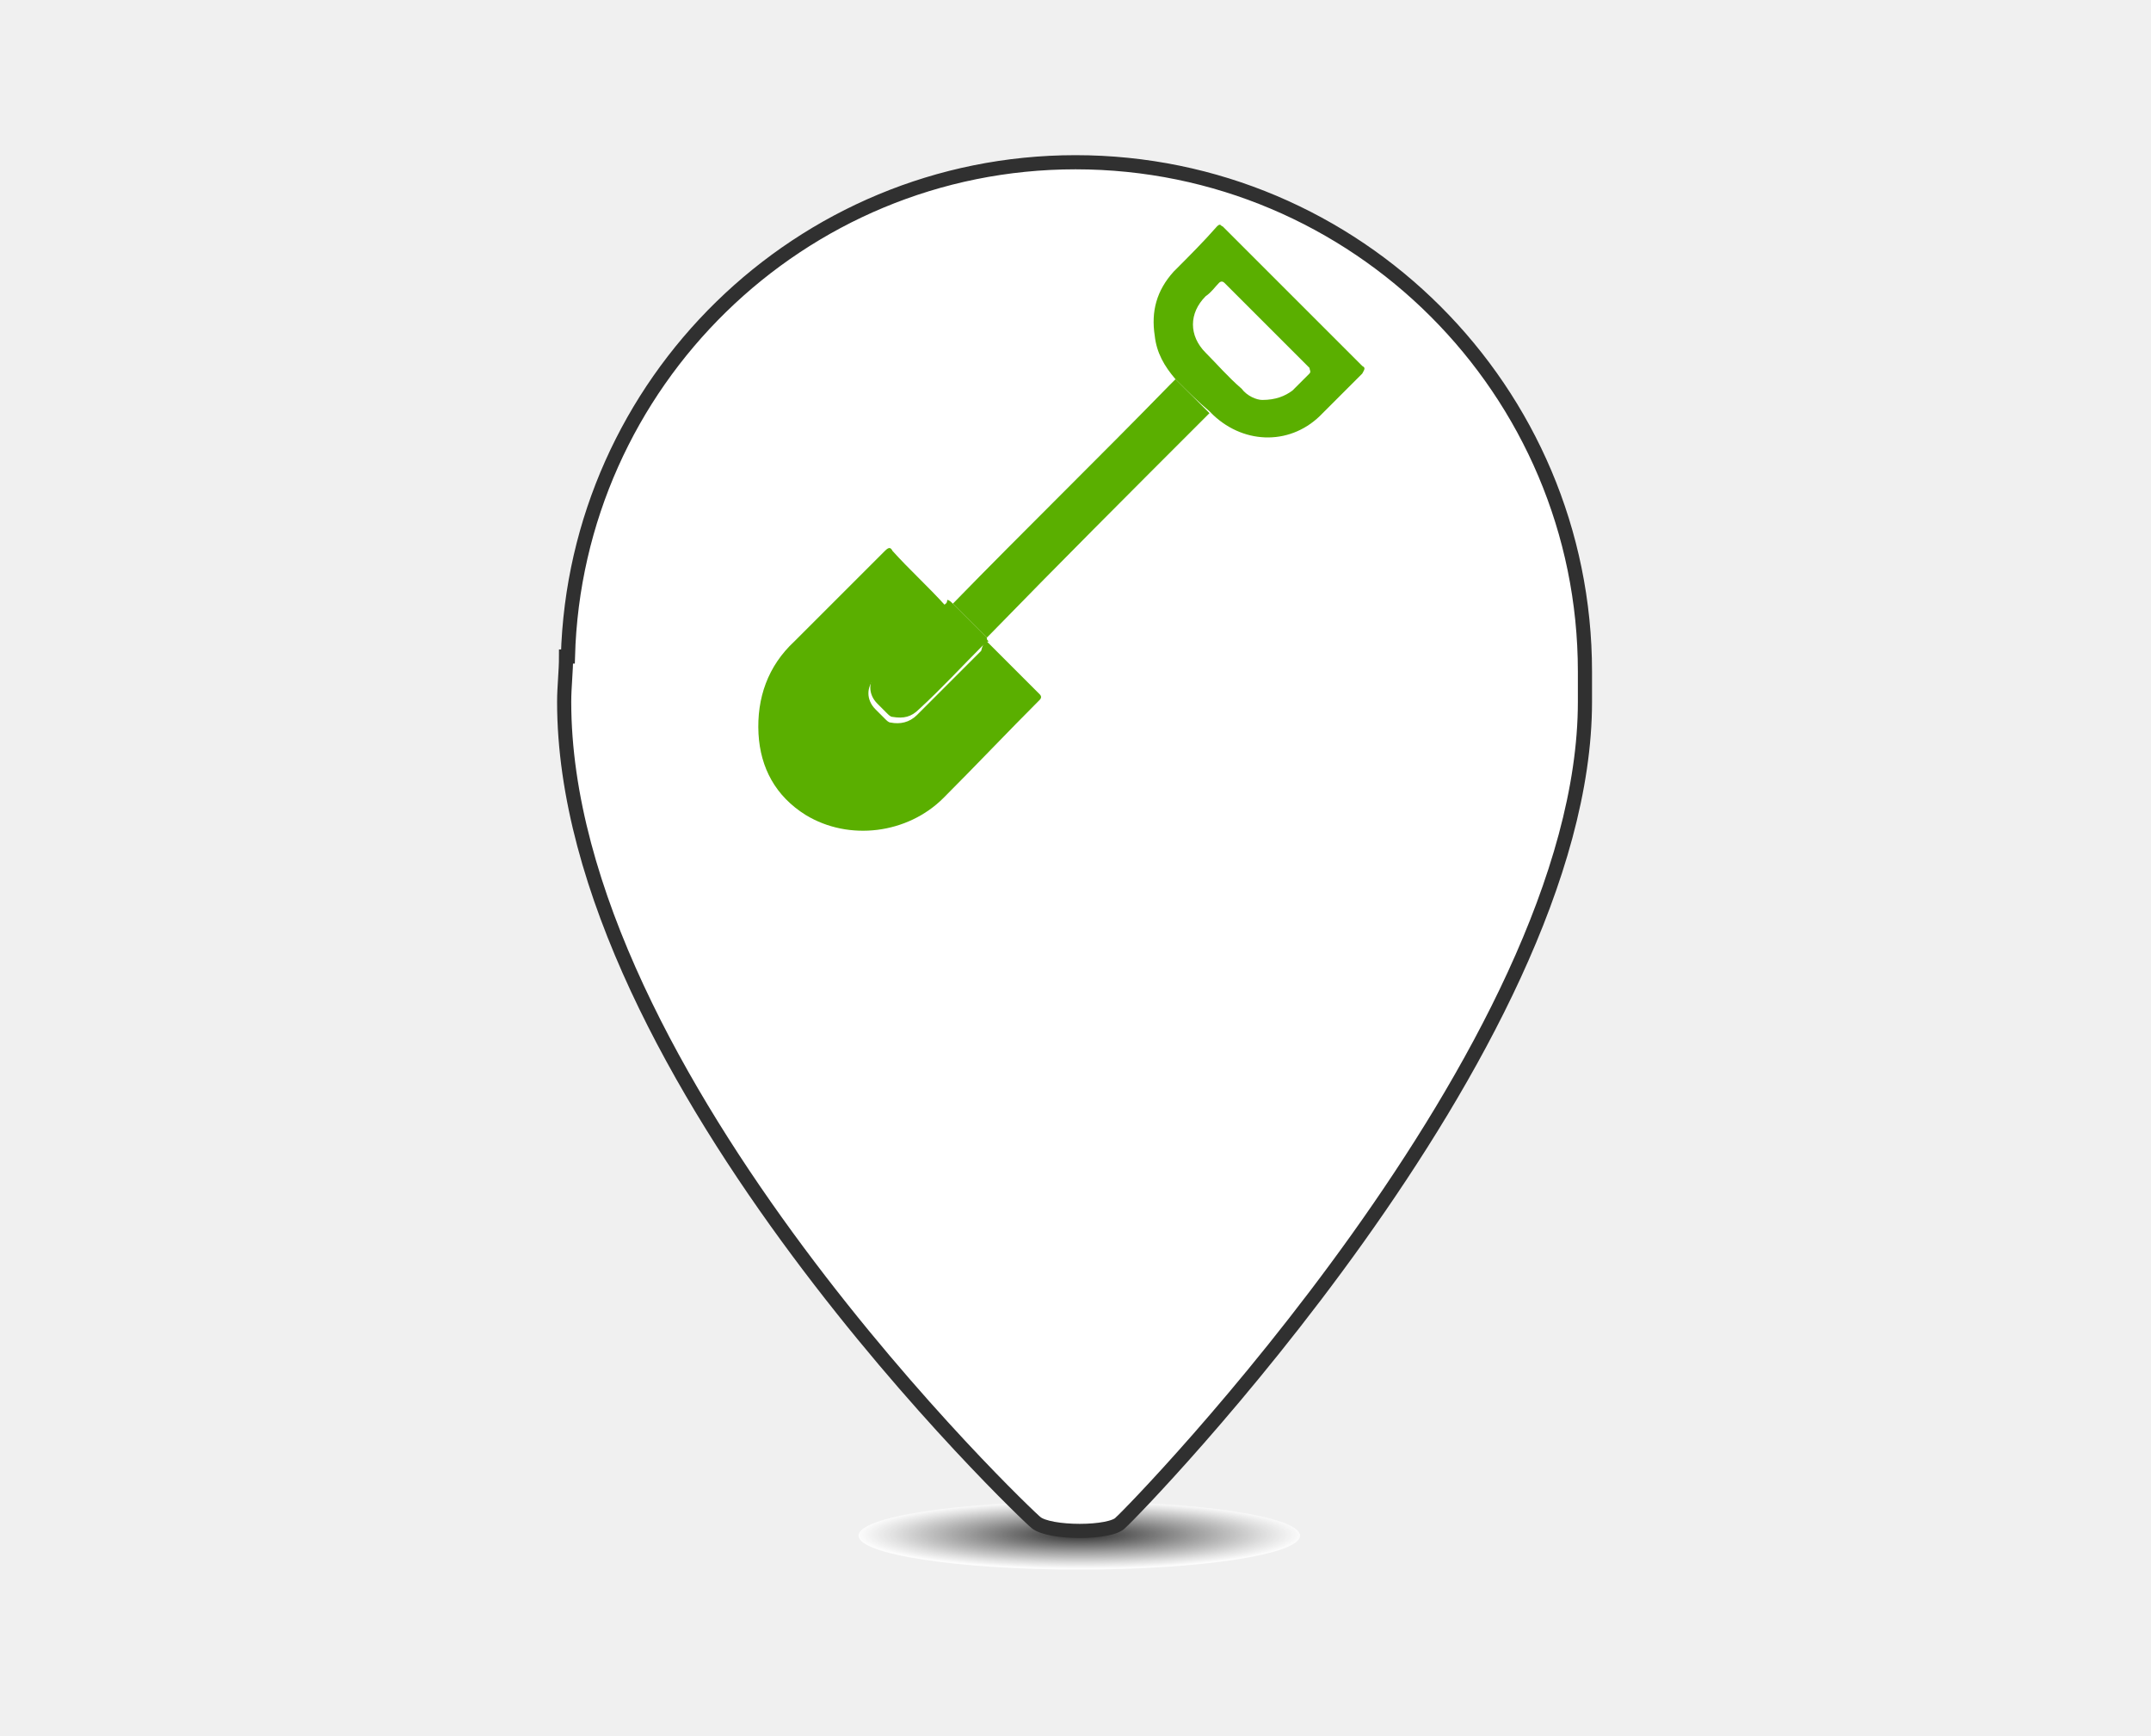
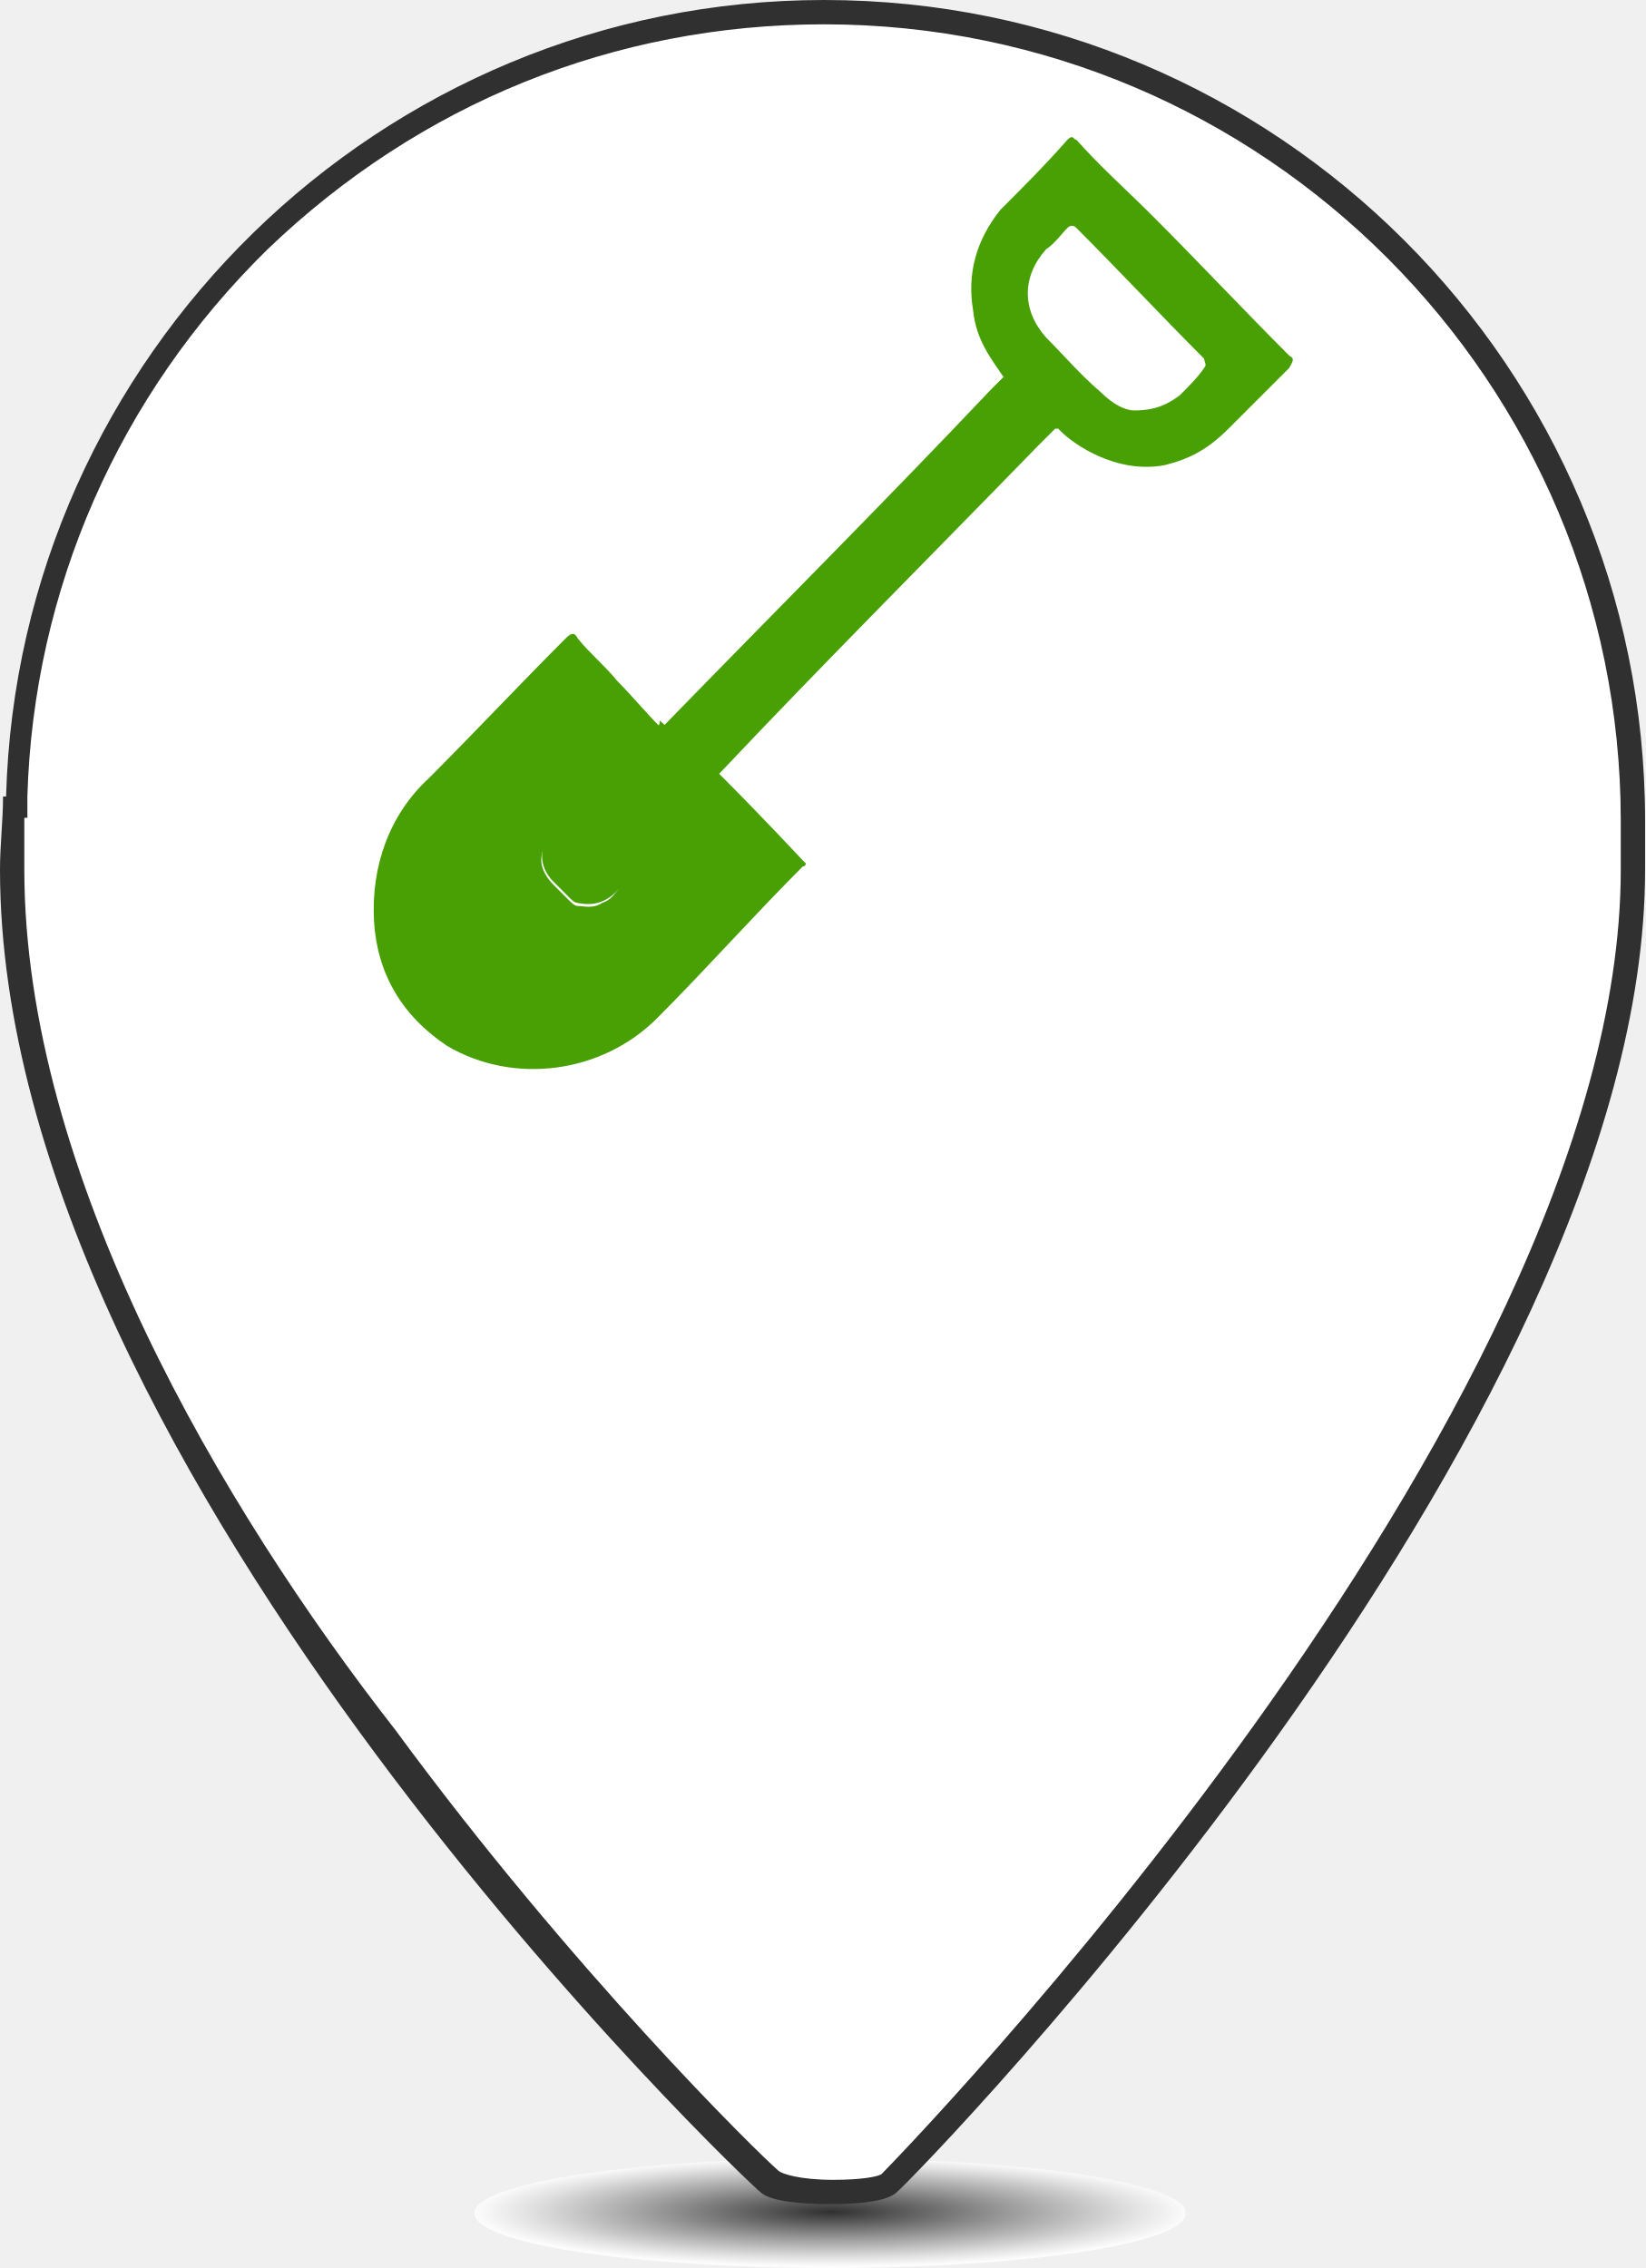
- <svg xmlns="http://www.w3.org/2000/svg" version="1.1" id="Layer_2" x="0px" y="0px" viewBox="0 0 114 92" style="enable-background:new 0 0 114 92;" xml:space="preserve">
+ <svg xmlns="http://www.w3.org/2000/svg" version="1.1" id="Layer_2" x="0px" y="0px" viewBox="0 0 54.1 74.6" style="enable-background:new 0 0 54.1 74.6;" xml:space="preserve">
  <style type="text/css">
	.st0{opacity:0.8;fill:url(#SVGID_1_);enable-background:new    ;}
- 	.st1{fill:#FFFFFF;stroke:#303030;stroke-width:0.75;stroke-miterlimit:10;}
- 	.st2{fill:#5AAF00;}
+ 	.st1{fill:#FFFFFF;}
+ 	.st2{fill:#303030;}
+ 	.st3{fill:#49A005;}
</style>
-   <radialGradient id="SVGID_1_" cx="57.249" cy="42.109" r="11.738" gradientTransform="matrix(1 0 0 -0.1522 0 87.7639)" gradientUnits="userSpaceOnUse">
+   <radialGradient id="SVGID_1_" cx="27.349" cy="72.931" r="11.738" gradientTransform="matrix(1 0 0 -0.1522 0 83.855)" gradientUnits="userSpaceOnUse">
    <stop offset="0" style="stop-color:#000000" />
    <stop offset="0.499" style="stop-color:#868686" />
    <stop offset="0.844" style="stop-color:#DDDDDD" />
    <stop offset="1" style="stop-color:#FFFFFF" />
  </radialGradient>
-   <ellipse class="st0" cx="57.2" cy="81.4" rx="11.7" ry="1.8" />
+   <ellipse class="st0" cx="27.3" cy="72.8" rx="11.7" ry="1.8" />
  <g>
-     <path class="st1" d="M84,35.6c0-14.9-12.1-27-27-27c-14.6,0-26.5,11.7-26.9,26.2H30c0,0.8-0.1,1.6-0.1,2.4   c0,19.9,24.7,43.3,25,43.5c0.7,0.6,4,0.6,4.5,0C60.1,80.1,84,55.6,84,37.2c0-0.4,0-0.7,0-1.1C84,35.9,84,35.8,84,35.6z" />
+     <g>
+       <path class="st1" d="M27.3,72.2c-1.1,0-1.9-0.2-2.1-0.4C25,71.6,0.4,48.4,0.4,28.6c0-0.4,0-0.8,0-1.2c0-0.3,0-0.6,0-0.8h0.1l0-0.4    C1,12,12.9,0.4,27.1,0.4c14.7,0,26.6,11.9,26.6,26.6v1.6c0,18.4-24.2,43-24.5,43.2C29.1,72,28.5,72.2,27.3,72.2z" />
+       <path class="st2" d="M27.1,0.8c14.5,0,26.2,11.8,26.2,26.2v0.5v1.1c0,18.1-24.1,42.7-24.3,42.9l0,0l0,0c-0.1,0.1-0.7,0.2-1.6,0.2    c-1.1,0-1.7-0.2-1.8-0.3l0,0l0,0c-0.7-0.6-6.8-6.6-12.6-14.5C7.3,49.6,0.8,38.6,0.8,28.6c0-0.4,0-0.8,0-1.2c0-0.2,0-0.3,0-0.5h0.1    l0-0.7c0.2-6.8,3-13.2,7.9-18C13.8,3.4,20.2,0.8,27.1,0.8 M27.1,0C12.5,0,0.6,11.7,0.2,26.2H0.1C0.1,27,0,27.8,0,28.6    c0,19.9,24.7,43.3,25,43.5c0.3,0.3,1.3,0.4,2.3,0.4c1,0,1.9-0.1,2.2-0.4c0.7-0.6,24.6-25.1,24.6-43.5c0-0.4,0-0.7,0-1.1    c0-0.2,0-0.3,0-0.5C54.1,12.1,42,0,27.1,0L27.1,0z" />
+     </g>
  </g>
  <g id="xTqf4Q.tif">
    <g>
      <g>
-         <path class="st2" d="M52.3,34c0.9,0.9,1.8,1.8,2.8,2.8c0.1,0.1,0.1,0.2,0,0.3c-1.7,1.7-3.4,3.5-5.1,5.2c-1.9,1.9-5,2.3-7.3,0.9     c-1.6-1-2.4-2.5-2.5-4.3c-0.1-1.9,0.5-3.6,1.9-4.9c1.6-1.6,3.2-3.2,4.8-4.8c0.2-0.2,0.3-0.2,0.4,0c0.9,1,1.9,1.9,2.8,2.9     c0,0.1-0.1,0.2-0.2,0.3c-0.3,0.3-0.7,0.7-1,1c-0.8,0.8-1.7,1.7-2.5,2.5c-0.5,0.5-0.5,1.2,0,1.7c0.2,0.2,0.3,0.3,0.5,0.5     c0.1,0.1,0.2,0.2,0.3,0.2c0.5,0.1,1,0,1.4-0.4c1.1-1.1,2.3-2.3,3.4-3.4C52.1,34.1,52.2,34,52.3,34z" />
-         <path class="st2" d="M62.3,20.1c-0.6-0.7-1-1.4-1.1-2.3c-0.2-1.3,0.1-2.4,1-3.4c0.8-0.8,1.6-1.6,2.3-2.4c0.2-0.2,0.2,0,0.3,0     c0.9,0.9,1.7,1.7,2.6,2.6c1.6,1.6,3.2,3.2,4.8,4.8c0.2,0.1,0.1,0.2,0,0.4c-0.7,0.7-1.4,1.4-2.1,2.1c-1.6,1.7-4.1,1.7-5.8,0.1     c-0.1-0.1-0.1-0.1-0.2-0.2C63.5,21.3,62.9,20.7,62.3,20.1z M66.9,21.2c0.7,0,1.2-0.2,1.6-0.5c0.3-0.3,0.6-0.6,0.9-0.9     c0.1-0.1,0-0.2,0-0.3c-1.5-1.5-3-3-4.5-4.5c-0.1-0.1-0.2-0.1-0.3,0c-0.2,0.2-0.4,0.5-0.7,0.7c-0.9,0.9-0.9,2.1,0,3     c0.6,0.6,1.2,1.3,1.9,1.9C66.1,21,66.6,21.2,66.9,21.2z" />
-         <path class="st2" d="M62.3,20.1c0.6,0.6,1.2,1.2,1.8,1.8c-0.2,0.2-0.4,0.4-0.6,0.6c-3.7,3.7-7.4,7.4-11,11.1     c-0.1,0.1-0.1,0.1-0.2,0.2c-0.6-0.6-1.2-1.2-1.8-1.8c3.8-3.9,7.7-7.7,11.5-11.6C62.1,20.3,62.2,20.2,62.3,20.1z" />
-         <path class="st2" d="M50.5,32c0.6,0.6,1.2,1.2,1.8,1.8c0,0.1,0,0.1,0.1,0.2c-0.1,0-0.2,0.1-0.3,0.2c-1.1,1.1-2.2,2.3-3.4,3.4     c-0.4,0.4-0.8,0.5-1.4,0.4c-0.1,0-0.2-0.1-0.3-0.2c-0.2-0.2-0.3-0.3-0.5-0.5c-0.5-0.5-0.5-1.2,0-1.7c0.8-0.8,1.7-1.6,2.5-2.5     c0.3-0.3,0.7-0.7,1-1c0.1-0.1,0.2-0.1,0.2-0.3C50.3,31.8,50.4,31.9,50.5,32z" />
+         <path class="st3" d="M23.6,25.4c1.6,1.6,2.7,2.8,2.8,2.9l0.1,0.1c0,0,0,0.1-0.1,0.1c-1.6,1.6-3.2,3.4-4.8,5     c-1.8,1.8-4.7,2.2-6.9,0.9c-1.5-1-2.3-2.4-2.4-4.1c-0.1-1.8,0.5-3.5,1.8-4.7c1.5-1.5,3-3.1,4.5-4.6c0.2-0.2,0.3-0.2,0.4,0     c0.4,0.5,0.9,0.9,1.3,1.4c0.5,0.5,0.9,1,1.4,1.5c0,0.1-0.1,0.2-0.2,0.3c-0.4,0.5-0.7,0.8-0.9,1c0,0-0.9,0.8-2.4,2.3     c-0.2,0.2-0.4,0.4-0.4,0.8c0,0.3,0.2,0.6,0.4,0.8s0.3,0.3,0.5,0.5c0.1,0.1,0.2,0.2,0.3,0.2c0.2,0,0.5,0.1,0.8-0.1     c0.3-0.1,0.4-0.3,0.5-0.4c0.3-0.5,1.4-1.7,2.9-3.4C23.3,25.7,23.4,25.6,23.6,25.4z" />
+         <path class="st3" d="M33,12.4c-0.4-0.6-0.9-1.2-1-2.2c-0.2-1.2,0.1-2.3,0.9-3.3c0.8-0.8,1.5-1.5,2.2-2.3c0.2-0.2,0.2,0,0.3,0     c0.8,0.9,1.6,1.6,2.5,2.5c1.5,1.5,3,3.1,4.5,4.6c0.2,0.1,0.1,0.2,0,0.4c-0.7,0.7-1.3,1.3-2,2s-1.3,1-2.1,1.2     c-1.6,0.3-3-0.7-3.4-1.1l-0.1-0.1c0,0,0,0-0.1,0c0,0,0,0-0.1,0C33.8,13.5,33.3,12.9,33,12.4z M37.3,13.5c0.7,0,1.1-0.2,1.5-0.5     c0.3-0.3,0.6-0.6,0.8-0.9c0.1-0.1,0-0.2,0-0.3c-1.4-1.4-2.8-2.9-4.2-4.3c-0.1-0.1-0.2-0.1-0.3,0c-0.2,0.2-0.4,0.5-0.7,0.7     c-0.8,0.9-0.8,2,0,2.9c0.6,0.6,1.1,1.2,1.8,1.8C36.6,13.3,37,13.5,37.3,13.5z" />
+         <path class="st3" d="M33,12.4c0.6,0.6,1.1,1.2,1.7,1.7c-0.2,0.2-0.4,0.4-0.6,0.6c-3.5,3.6-7,7.1-10.4,10.7     c-0.1,0.1-0.1,0.1-0.2,0.2c-0.6-0.6-1.1-1.2-1.7-1.7c3.6-3.7,7.3-7.4,10.8-11.1C32.8,12.6,32.9,12.5,33,12.4z" />
+         <path class="st3" d="M22,23.9c0.6,0.6,1.1,1.2,1.7,1.7c0,0.1,0,0.1,0.1,0.2c-0.1,0-0.2,0.1-0.3,0.2c-1,1.1-2.1,2.2-3.2,3.3     c-0.4,0.4-0.8,0.5-1.3,0.4c-0.1,0-0.2-0.1-0.3-0.2c-0.2-0.2-0.3-0.3-0.5-0.5c-0.5-0.5-0.5-1.2,0-1.6c0.8-0.8,1.6-1.5,2.4-2.4     c0.3-0.3,0.7-0.7,0.9-1c0.1-0.1,0.2-0.1,0.2-0.3C21.8,23.8,21.9,23.9,22,23.9z" />
      </g>
    </g>
  </g>
</svg>
